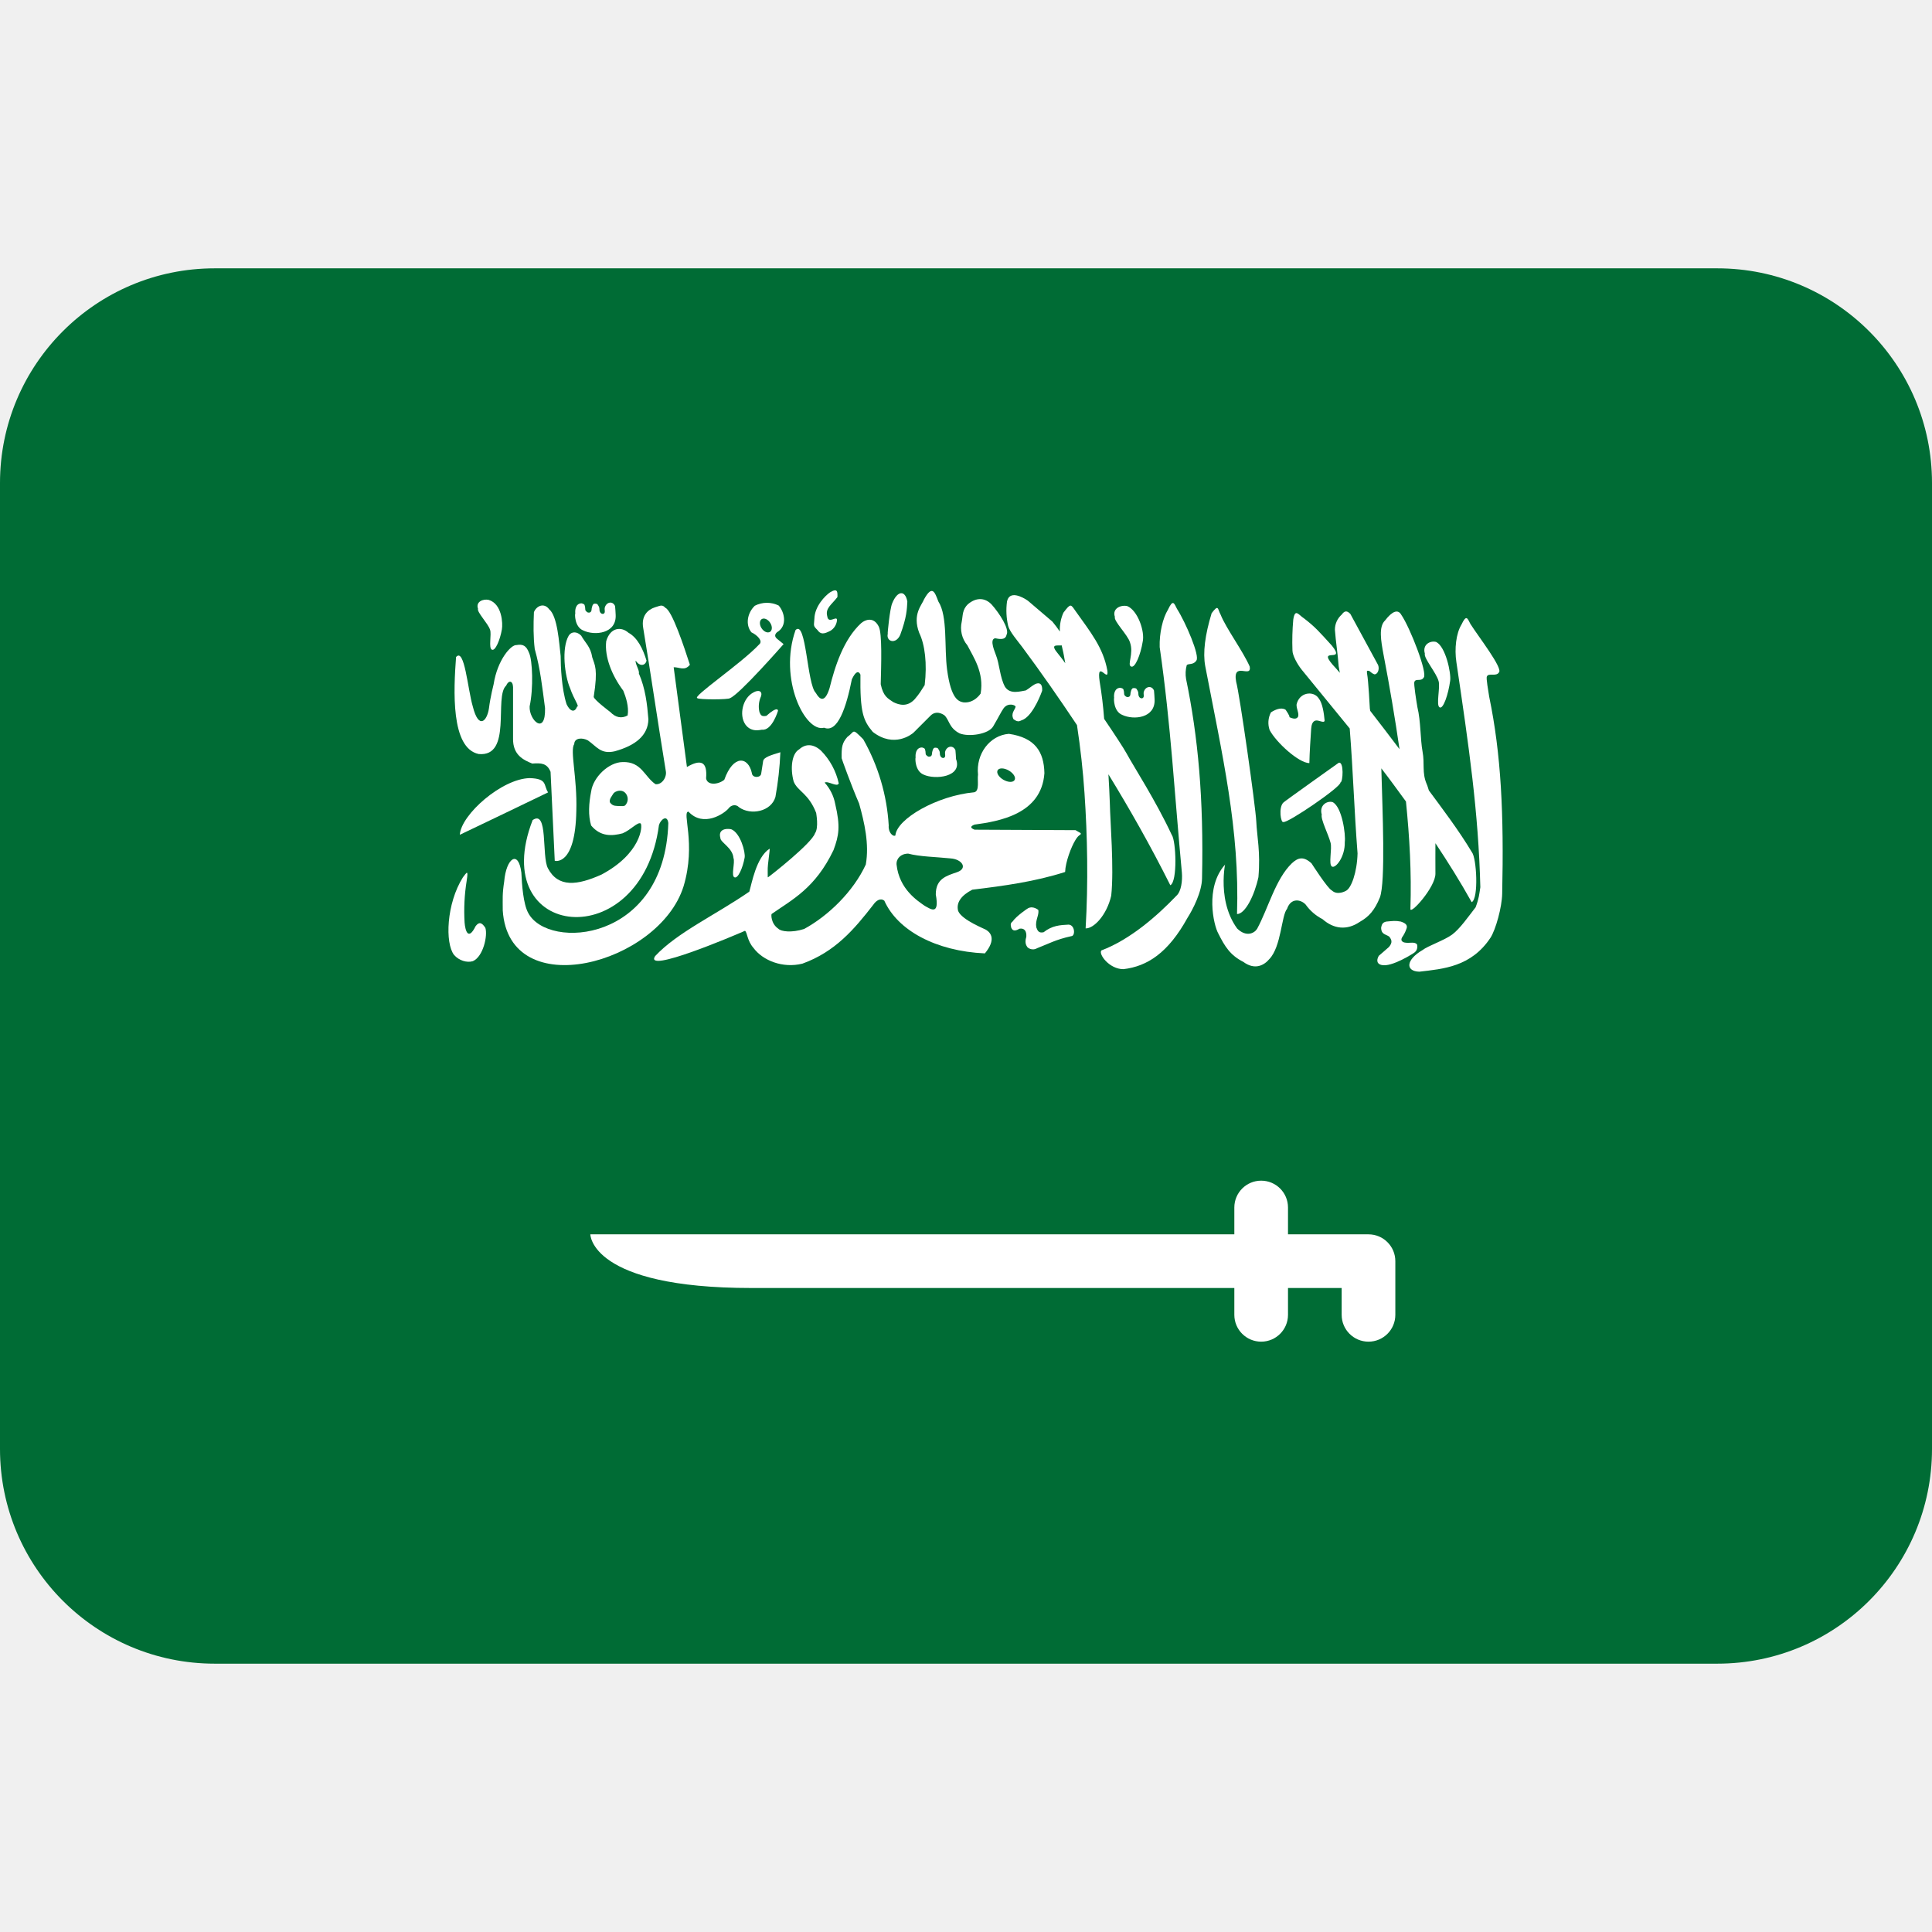
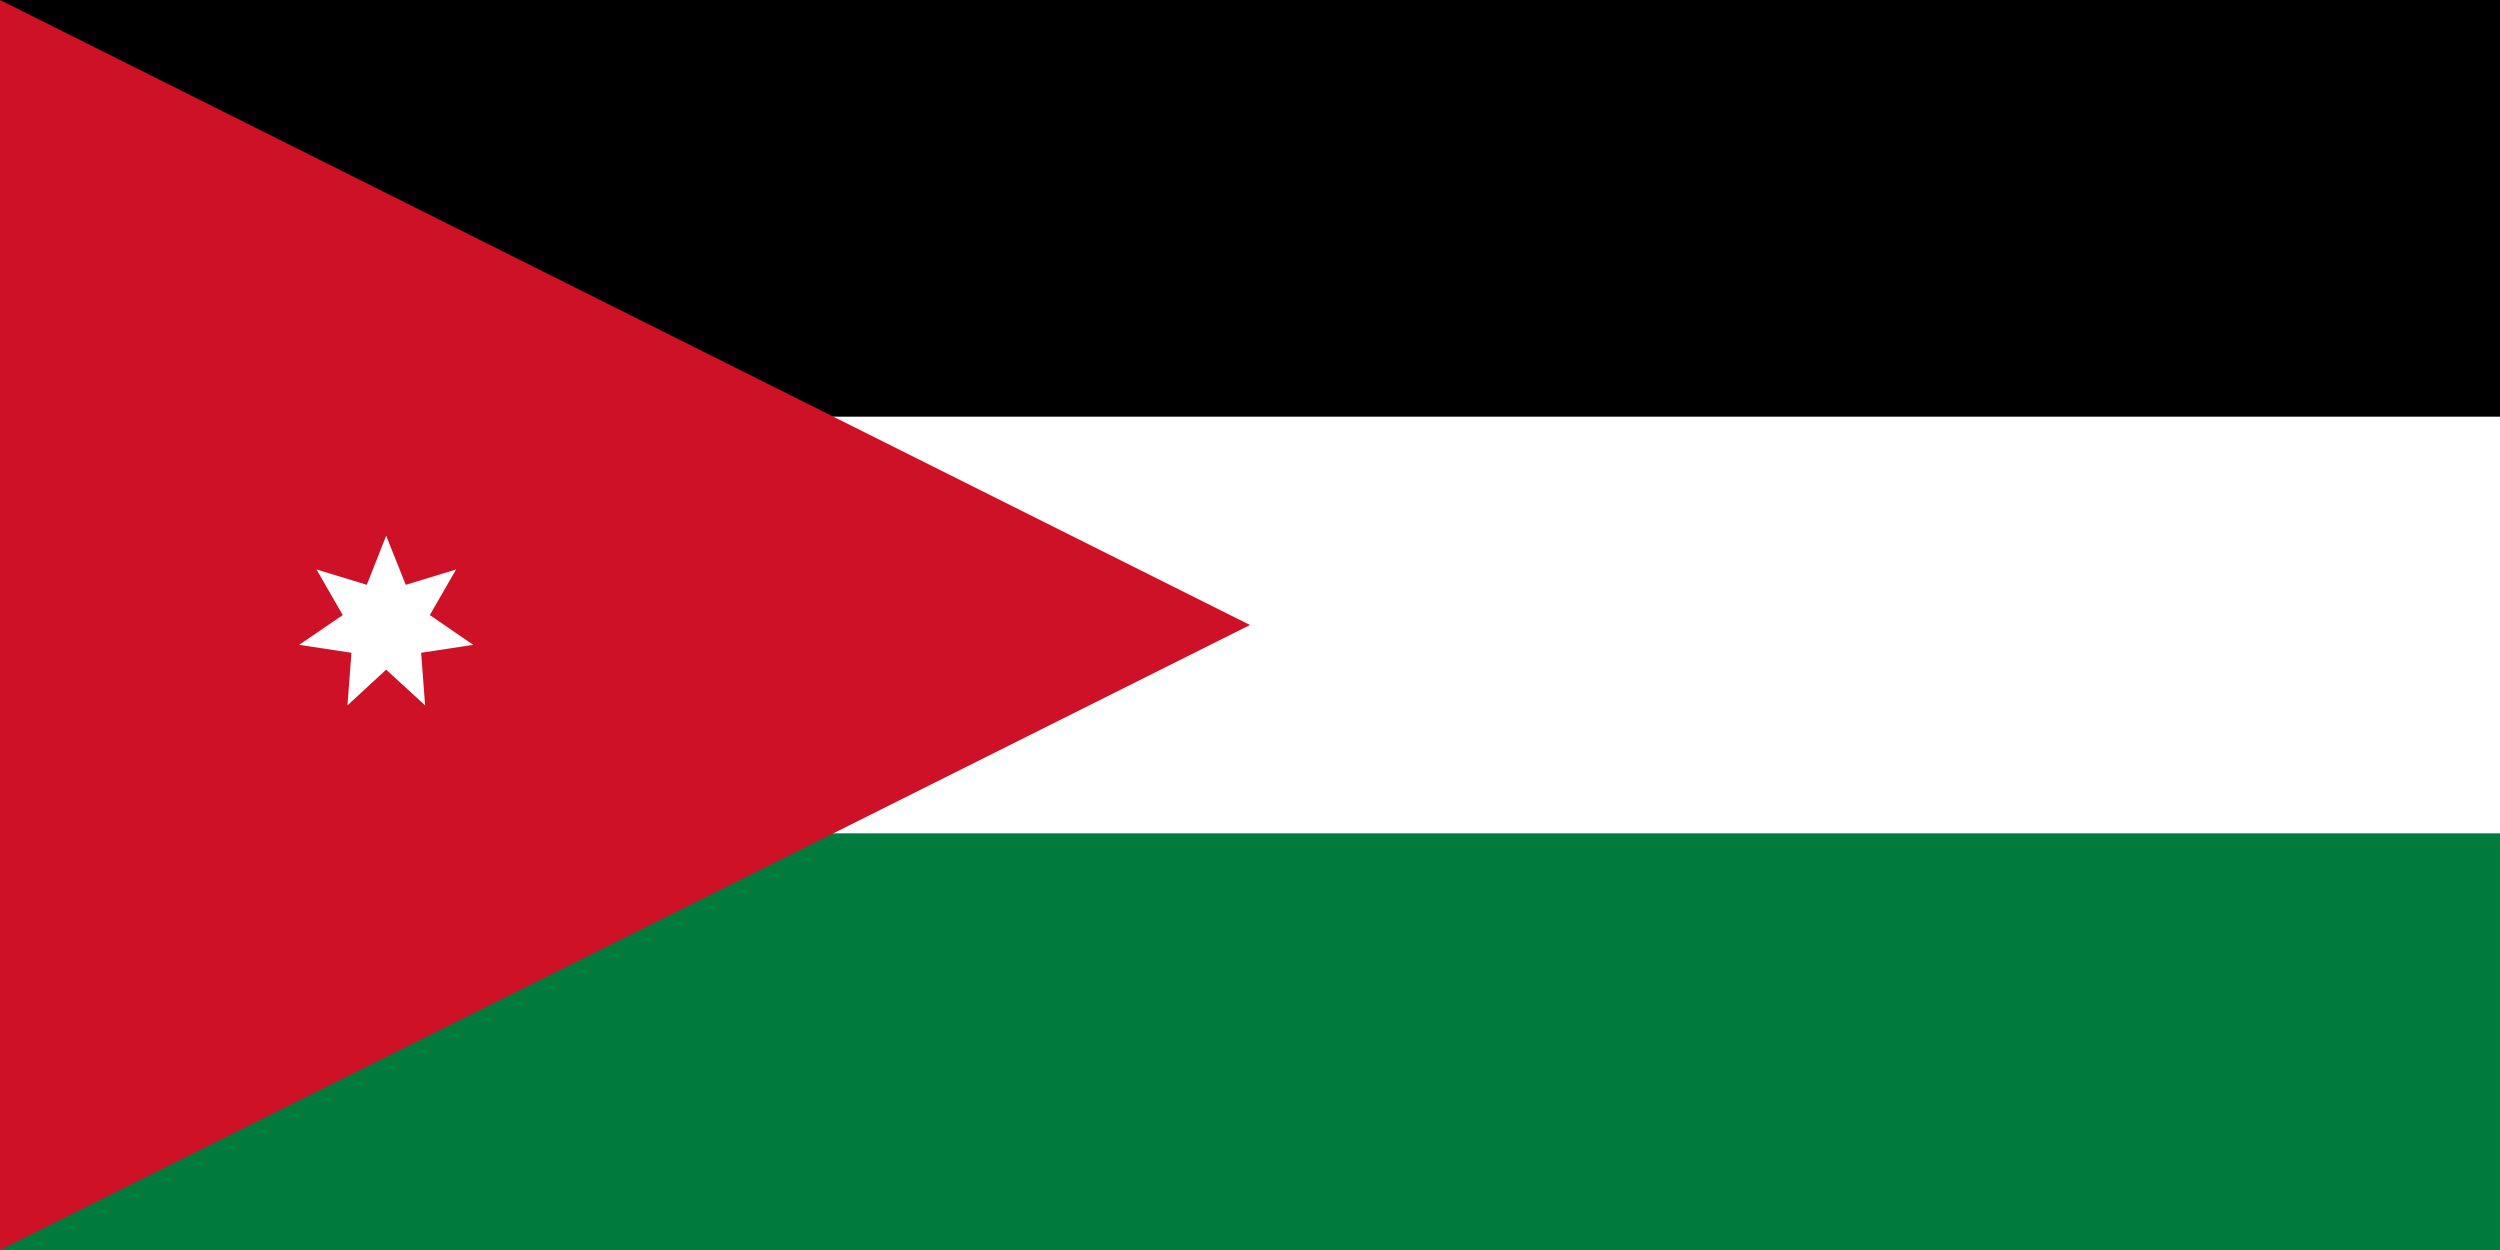
- <svg xmlns="http://www.w3.org/2000/svg" width="800px" height="800px" viewBox="0 0 36 36" aria-hidden="true" role="img" class="iconify iconify--twemoji" preserveAspectRatio="xMidYMid meet">
-   <path fill="#006C35" d="M32 5H4a4 4 0 0 0-4 4v18a4 4 0 0 0 4 4h28a4 4 0 0 0 4-4V9a4 4 0 0 0-4-4z">
- 
- </path>
-   <g fill="#FFF">
-     <path d="M8.919 14.05c.632.06.283-1.069.512-1.274c.043-.101.123-.102.129.026v.958c-.006.312.199.403.358.468c.166-.013.276-.007.341.154l.078 1.658s.384.11.402-.933c.019-.612-.122-1.124-.039-1.243c.003-.117.152-.124.256-.067c.165.116.239.26.495.203c.391-.107.625-.297.631-.597c-.023-.285-.055-.57-.178-.855c.017-.052-.075-.186-.058-.238c.07.11.177.101.201 0c-.066-.219-.169-.429-.337-.52c-.138-.122-.34-.097-.414.157c-.034.292.106.64.318.923c.045.111.109.295.081.461c-.113.064-.227.038-.321-.062c0 0-.311-.233-.311-.285c.083-.528.019-.588-.027-.734c-.032-.202-.128-.267-.206-.405c-.078-.082-.183-.082-.233 0c-.138.238-.074.75.026.979c.071.21.181.343.129.343c-.043.119-.131.091-.195-.046c-.092-.284-.11-.707-.11-.898c-.028-.236-.058-.741-.213-.869c-.095-.129-.236-.067-.285.052c-.01.234-.012.469.015.686c.106.379.14.713.192 1.102c.014.521-.301.226-.287-.032c.073-.335.054-.863-.011-.997c-.051-.133-.112-.167-.236-.145c-.098-.008-.352.27-.424.73c0 0-.061.237-.087.448c-.035.238-.191.406-.301-.033c-.095-.319-.153-1.106-.312-.922c-.046.615-.101 1.697.421 1.807z">
- 
- </path>
-     <path d="M9.87 14.499c-.52.01-1.281.683-1.302 1.056c.548-.264 1.087-.518 1.645-.79c-.09-.135-.005-.256-.343-.266z">
- 
- </path>
-     <path d="M12.737 16.516c.241-.803-.039-1.395.092-1.392c.277.299.665.04.75-.064c.037-.052.128-.086.192-.018c.217.156.599.082.678-.192a6.03 6.03 0 0 0 .092-.833c-.177.055-.309.092-.321.165l-.037.238c-.015.077-.168.08-.174-.018c-.067-.305-.345-.345-.513.128c-.113.092-.317.11-.339-.027c.027-.317-.101-.36-.357-.211c-.082-.629-.165-1.23-.247-1.859c.107-.003.205.076.302-.046c-.107-.333-.333-1.013-.458-1.062c-.061-.074-.113-.028-.192-.009c-.134.043-.259.159-.22.384c.159.965.263 1.7.421 2.665c.024.113-.07.262-.192.247c-.207-.14-.259-.424-.613-.412c-.257.003-.55.281-.586.55c-.043.213-.058.445 0 .632c.18.216.397.195.586.146c.155-.064.284-.22.338-.183c.037.045.009.558-.732.952c-.449.201-.806.247-.998-.119c-.119-.229.009-1.099-.284-.897c-.867 2.235 2.03 2.545 2.354.092c.031-.101.153-.202.174-.037c-.067 2.222-2.241 2.375-2.61 1.676c-.092-.165-.119-.531-.128-.751c-.055-.437-.284-.269-.32.164c-.037.241-.027.309-.027.54c.115 1.755 2.915 1.001 3.369-.449zm-1.08-1.518c-.018.034-.097.02-.155.02c-.066-.003-.097-.014-.137-.067c-.018-.06.038-.117.063-.162c.031-.053.198-.108.257.04a.168.168 0 0 1-.028.169z">
- 
- </path>
-     <path d="M13.602 13.009c.174-.064.999-1.007.999-1.007c-.043-.037-.081-.064-.124-.101c-.046-.04-.041-.08 0-.119c.204-.119.139-.38.032-.499a.495.495 0 0 0-.444.004c-.143.137-.177.357-.064.495c.11.052.22.163.147.224c-.337.36-1.261.981-1.154 1.003c.023.03.59.029.608 0zm.611-1.481c.053-.013.121.034.153.104c.032.07.015.137-.037.15h-.002c-.052.013-.12-.034-.152-.104c-.031-.071-.014-.137.038-.15zm-5.351 5.73c-.136.277-.193.087-.205-.068a3.553 3.553 0 0 1 .039-.779c.034-.22 0-.153-.07-.064c-.309.492-.336 1.228-.165 1.447c.09.104.239.15.35.116c.194-.084.279-.478.233-.621c-.066-.101-.117-.117-.182-.031zm10.181-5.208c.356.478.694.965 1.025 1.461c.065.43.112.85.14 1.267c.055.804.071 1.674.021 2.521c.15.006.393-.244.477-.609c.055-.505-.02-1.404-.025-1.702a22.071 22.071 0 0 0-.027-.56c.394.644.778 1.318 1.153 2.067c.137-.064.107-.83.027-.938c-.3-.643-.713-1.279-.845-1.523c-.049-.09-.216-.346-.415-.639a7.506 7.506 0 0 0-.084-.698c-.062-.428.177.047.144-.202c-.077-.428-.315-.717-.593-1.109c-.09-.127-.087-.153-.226.031a.772.772 0 0 0-.066.351a2.458 2.458 0 0 0-.139-.185a51.319 51.319 0 0 0-.455-.388c-.101-.072-.347-.202-.391.014a1.25 1.25 0 0 0 .022.454c.026.107.181.285.257.387zm.74-.024c.019.083.039.166.052.251l.015.081a3.628 3.628 0 0 0-.131-.172c-.164-.194-.028-.152.064-.16z">
- 
- </path>
-     <path d="M21.919 16.693c-.348.363-.85.81-1.396 1.017c-.059.066.146.349.41.349c.443-.052.833-.301 1.194-.956c.097-.152.267-.479.271-.733c.033-1.486-.074-2.643-.297-3.717a.6.6 0 0 1 .012-.259c.028-.034.126 0 .178-.084c.075-.078-.201-.718-.359-.964c-.056-.11-.075-.184-.168.013c-.098.16-.163.439-.155.699c.211 1.463.276 2.744.414 4.207c.011.141-.01.347-.104.428zm5.83-3.71c-.015-.104-.061-.346-.043-.377c.028-.074.173.008.225-.077c.076-.077-.374-.655-.531-.901c-.057-.11-.076-.184-.169.013c-.098.16-.132.447-.093.699c.235 1.589.41 2.783.446 4.192c-.021.134-.025.206-.088.374c-.139.178-.292.4-.437.508c-.144.107-.451.21-.552.289c-.317.185-.318.396-.06.403c.442-.052.966-.088 1.327-.634c.097-.152.212-.565.217-.819c.033-1.486-.019-2.596-.242-3.67zm-3.351 1.237c.004-.204.023-.474.034-.643c.005-.063.02-.134.08-.15c.061-.016.169.062.17-.004c-.012-.129-.038-.321-.111-.412c-.1-.148-.365-.112-.412.12c.001.086.04.132.033.21c-.012.044-.058.074-.167.022c.018-.016-.071-.139-.071-.139c-.085-.052-.199.003-.272.05a.415.415 0 0 0-.024.33c.12.227.539.612.74.616z">
- 
- </path>
-     <path d="M24.257 12.481c.293.359.592.723.893 1.093c.065.826.082 1.502.146 2.328c-.009.35-.117.655-.22.699c0 0-.155.09-.259-.009c-.076-.031-.379-.505-.379-.505c-.155-.142-.257-.102-.367 0c-.304.293-.441.843-.647 1.221c-.054.085-.204.157-.371-.006c-.423-.579-.175-1.402-.227-1.19c-.377.425-.211 1.128-.126 1.28c.124.248.225.408.467.531c.22.162.392.06.486-.053c.222-.231.225-.816.329-.934c.072-.213.257-.177.346-.082a.876.876 0 0 0 .315.273c.207.183.454.216.697.049c.166-.093.275-.214.372-.453c.108-.288.049-1.612.027-2.406c.155.2.306.409.459.618c.067.663.105 1.323.083 1.997c-.016.135.47-.4.466-.654c-.002-.205 0-.391 0-.566c.234.352.462.715.676 1.099c.134-.07.09-.825.005-.929c-.247-.414-.576-.845-.803-1.153c-.015-.039-.023-.083-.041-.12c-.091-.211-.034-.381-.077-.605c-.042-.225-.031-.561-.096-.828c-.018-.104-.072-.438-.056-.469c.026-.075.126.002.175-.084c.073-.08-.253-.925-.419-1.167c-.06-.108-.168-.071-.302.105c-.123.116-.077.38-.03.631c.117.608.215 1.191.299 1.768a57.866 57.866 0 0 0-.545-.713l-.008-.044c0-.011-.027-.524-.051-.646c-.004-.049-.016-.064.036-.058c.055.046.062.049.097.065c.056.01.105-.085.072-.172l-.517-.952c-.041-.041-.095-.085-.16.011a.374.374 0 0 0-.128.283c.016.225.055.455.07.681l.022.122c-.023-.027-.051-.061-.063-.073c-.439-.462.202-.075-.084-.432c-.242-.266-.312-.349-.52-.509c-.104-.067-.167-.195-.201.023a4.553 4.553 0 0 0-.015.575c0 .092.093.26.174.36zm-8.901 1.079c.252.104.413-.376.517-.902c.07-.148.124-.164.16-.088c-.009.7.05.855.23 1.068c.401.31.733.039.76.013l.312-.312c.069-.073.162-.078.26-.013c.096.086.083.236.287.34c.172.069.54.016.625-.132c.115-.196.143-.264.195-.338c.082-.109.222-.06.222-.026c-.013.061-.095.122-.039.231c.098.073.12.026.178.01c.204-.098.356-.54.356-.54c.009-.165-.083-.151-.143-.117c-.078.047-.083.063-.161.111c-.1.015-.293.081-.388-.067c-.098-.178-.1-.426-.174-.605c0-.013-.13-.283-.009-.3c.061.011.19.045.211-.063c.063-.106-.137-.408-.273-.561c-.119-.13-.284-.146-.443-.013c-.112.103-.096.217-.118.326a.508.508 0 0 0 .105.443c.111.219.314.502.247.898c0 0-.118.188-.325.164c-.086-.019-.226-.056-.3-.606c-.056-.417.014-1-.163-1.273c-.064-.165-.11-.324-.266-.042c-.042.111-.222.279-.091.626c.107.219.15.576.102.974c-.074.113-.09.151-.187.264c-.136.146-.283.109-.396.054c-.106-.071-.188-.108-.236-.334c.009-.36.029-.95-.037-1.075c-.097-.194-.257-.124-.326-.065c-.329.301-.491.808-.59 1.211c-.091.294-.188.21-.256.091c-.166-.156-.177-1.373-.378-1.172c-.323.914.182 1.918.532 1.82z">
- 
- </path>
-     <path d="M20.137 15.524l-.096-.055l-1.881-.009c-.097-.037-.068-.069 0-.095c.449-.061 1.248-.191 1.301-.958c-.009-.399-.172-.661-.662-.733c-.359.028-.616.377-.575.76c-.017.104.034.306-.071.329c-.691.063-1.444.495-1.469.805c-.042.029-.136-.055-.124-.187a3.694 3.694 0 0 0-.475-1.606c-.218-.218-.15-.146-.296-.043c-.094.108-.111.182-.106.397c0 .008.176.499.325.843c.099.353.192.756.125 1.137c-.232.504-.699.956-1.149 1.201c-.232.075-.431.048-.48-.004c-.143-.096-.136-.273-.125-.276c.379-.265.813-.478 1.153-1.191c.1-.272.13-.437.031-.858a.814.814 0 0 0-.197-.398c.061-.04.236.093.263.014a1.253 1.253 0 0 0-.331-.61c-.135-.123-.282-.137-.406-.024c-.14.078-.17.356-.103.6c.074.184.275.215.419.584c0 .008.052.276-.022.381c-.059.184-.824.785-.866.812c-.021.026-.012-.013-.015-.113c-.005-.122.049-.41.034-.412c-.249.161-.332.654-.377.8c-.63.435-1.343.759-1.755 1.201c-.215.335 1.478-.385 1.675-.472c.044.032.039.183.157.318c.176.238.548.385.913.294c.61-.221.963-.637 1.321-1.098c.051-.075.131-.132.205-.075c.246.551.957.941 1.874.982c.213-.259.11-.384.024-.438c0-.008-.453-.18-.522-.352c-.042-.156.06-.293.264-.397c.589-.071 1.168-.15 1.729-.33c.006-.188.115-.47.19-.592c.072-.124.111-.087.1-.132zm-1.547-1.172c.028-.047.121-.045.208.006c.087.05.136.13.107.177c-.028.048-.122.045-.209-.006c-.087-.05-.134-.129-.106-.177zm-.757 1.9c-.202.069-.396.123-.396.415c.075.406-.103.267-.208.211c-.124-.089-.473-.304-.523-.768c-.008-.111.079-.204.218-.204c.209.057.518.061.786.089c.219.014.328.186.123.257zm-6.967-4.505c.216.104.624.06.606-.29c0-.031-.008-.135-.011-.163c-.044-.103-.164-.078-.192.029c-.009.035.015.091-.016.109c-.018.018-.087.007-.084-.089c0-.031-.023-.064-.036-.083c-.014-.009-.022-.012-.047-.012c-.03.001-.03.009-.046.035c-.007.025-.017.051-.017.08c-.004.034-.017.046-.042.052c-.028 0-.022.003-.044-.012c-.014-.015-.031-.021-.031-.046a.276.276 0 0 0-.014-.086c-.012-.016-.031-.023-.053-.029c-.118 0-.126.135-.119.187c-.011.009-.015.251.146.318z">
- 
- </path>
-     <path d="M17.512 14.027c0-.031-.023-.063-.036-.083c-.014-.009-.022-.012-.047-.012c-.03.001-.029.009-.046.035c-.007.026-.017.051-.017.08c-.003.035-.017.047-.042.052c-.028 0-.022.003-.045-.011c-.014-.015-.031-.021-.031-.046a.271.271 0 0 0-.014-.086c-.012-.016-.031-.023-.053-.028c-.118 0-.126.135-.12.186c-.009.01-.014.251.147.319c.217.103.732.043.606-.29a2.88 2.88 0 0 0-.011-.164c-.044-.103-.165-.077-.192.029c-.008.035.016.091-.016.109c-.016.018-.086.007-.083-.09zm3.397-.707c.216.104.623.06.605-.289a2.88 2.88 0 0 0-.011-.164c-.044-.103-.164-.077-.191.029c-.009.035.015.091-.017.109c-.018.018-.087.008-.084-.089c0-.031-.023-.064-.036-.083c-.014-.009-.022-.012-.048-.012c-.03.002-.029.009-.046.035c-.007.026-.017.051-.017.08c-.004.035-.017.047-.042.052c-.028 0-.022.003-.045-.011c-.014-.015-.03-.021-.03-.046a.283.283 0 0 0-.014-.087c-.013-.016-.031-.023-.054-.028c-.118 0-.126.135-.119.186c-.007.01-.012.251.149.318zm.146-1.352c.077.216-.059.422.022.452c.073.034.177-.223.215-.46c.045-.192-.092-.585-.286-.666c-.118-.028-.286.042-.232.2c-.027.076.238.334.281.474zm1.995 5.064c.151.001.325-.345.399-.688c.041-.472-.028-.759-.04-1.037c-.013-.277-.313-2.392-.375-2.602c-.073-.397.293-.053.253-.284c-.127-.291-.442-.714-.542-.967c-.06-.108-.034-.204-.168-.028c-.123.405-.166.735-.119.987c.318 1.66.644 3.04.592 4.619zm3.756-4.34c.035.108-.053.457.02.489c.067.036.161-.241.196-.498c.019-.141-.084-.633-.261-.721c-.108-.03-.261.045-.211.217c-.025.083.217.361.256.513zm-13.119 3.656c.065.027.154-.177.188-.366c.019-.104-.081-.465-.25-.53c-.104-.022-.246.006-.202.16c-.005.083.23.183.244.376c.034.08-.05.337.02.36zm-4.556-4.615c.033.083-.033.348.036.373c.063.028.152-.184.185-.379c.019-.108.004-.474-.246-.549c-.103-.023-.246.034-.199.165c-.024.062.187.274.224.39zm4.902 1.173c-.191.104-.266.412-.146.591c.111.159.287.1.311.1c.188.023.299-.352.299-.352s.006-.105-.217.094c-.094.018-.106-.017-.129-.071a.456.456 0 0 1 .029-.292c.032-.093-.04-.134-.147-.07zm1.442-1.153a.257.257 0 0 0 .118-.174c.029-.146-.155.069-.178-.094c-.041-.151.077-.213.189-.359c.004-.101.002-.172-.135-.09c-.096.065-.288.263-.294.491c-.006.129-.03.128.055.21c.061.089.122.08.245.016zm1.299.078c.124-.336.124-.478.133-.621c-.038-.217-.185-.21-.282.031c-.042.091-.091.57-.083.57c-.033.143.149.204.232.02zm8.17 2.383s-1.003.713-1.027.738c-.1.088-.05.4 0 .364c.071.028 1.08-.657 1.06-.737c.047.002.07-.401-.033-.365zm-.123 1.934c.067.036.244-.183.237-.456c.02-.141-.051-.658-.227-.746c-.108-.03-.252.062-.202.233c-.025.082.124.369.163.521c.035.109-.044.416.029.448zm-5.68 1.496c0 .009.085.082.185.024c.21-.081.342-.159.636-.224c.077-.001.072-.208-.05-.215c-.159.008-.307.016-.466.142c-.098.022-.114-.037-.136-.091c-.024-.133.055-.225.038-.324c.006.006-.091-.083-.19-.033c-.005 0-.221.146-.29.248c-.043.033-.038.061-.025.116c.033.076.092.053.158.017c.088-.012.13.046.123.151c-.042.133.017.182.017.189zm6.551.166c-.033.057-.055.143.047.17c.188.053.621-.229.621-.234c.07-.053.047-.152.041-.152c-.041-.047-.133-.02-.195-.027c-.029 0-.127-.015-.08-.101a.598.598 0 0 0 .078-.151c.029-.065.004-.108-.102-.143c-.107-.02-.15-.01-.269 0c-.064.014-.086.042-.098.12c.005.118.076.112.15.159c.043.055.071.105-.003.194c-.07.065-.119.101-.19.165zM25.5 23H24v-.5a.5.5 0 0 0-1 0v.5H11s0 1 3 1h9v.5a.5.5 0 0 0 1 0V24h1v.5a.5.5 0 0 0 1 0v-1a.5.5 0 0 0-.5-.5z">
- 
- </path>
-   </g>
+ <svg xmlns="http://www.w3.org/2000/svg" width="1200" height="600" viewBox="0 0 10080 5040">
+   <path fill="#fff" d="m0 0h10080v5040H0z" />
+   <path d="m0 0h10080v1680H0z" />
+   <path fill="#007a3d" d="m0 3360h10080v1680H0z" />
+   <path fill="#ce1126" d="m5040 2520L0 5040V0m1557 2160-78 198-203-62 106 184-176 120 211 32-16 212 156-144 157 144-16-212 210-32-175-120 106-184-203 62z" />
</svg>
